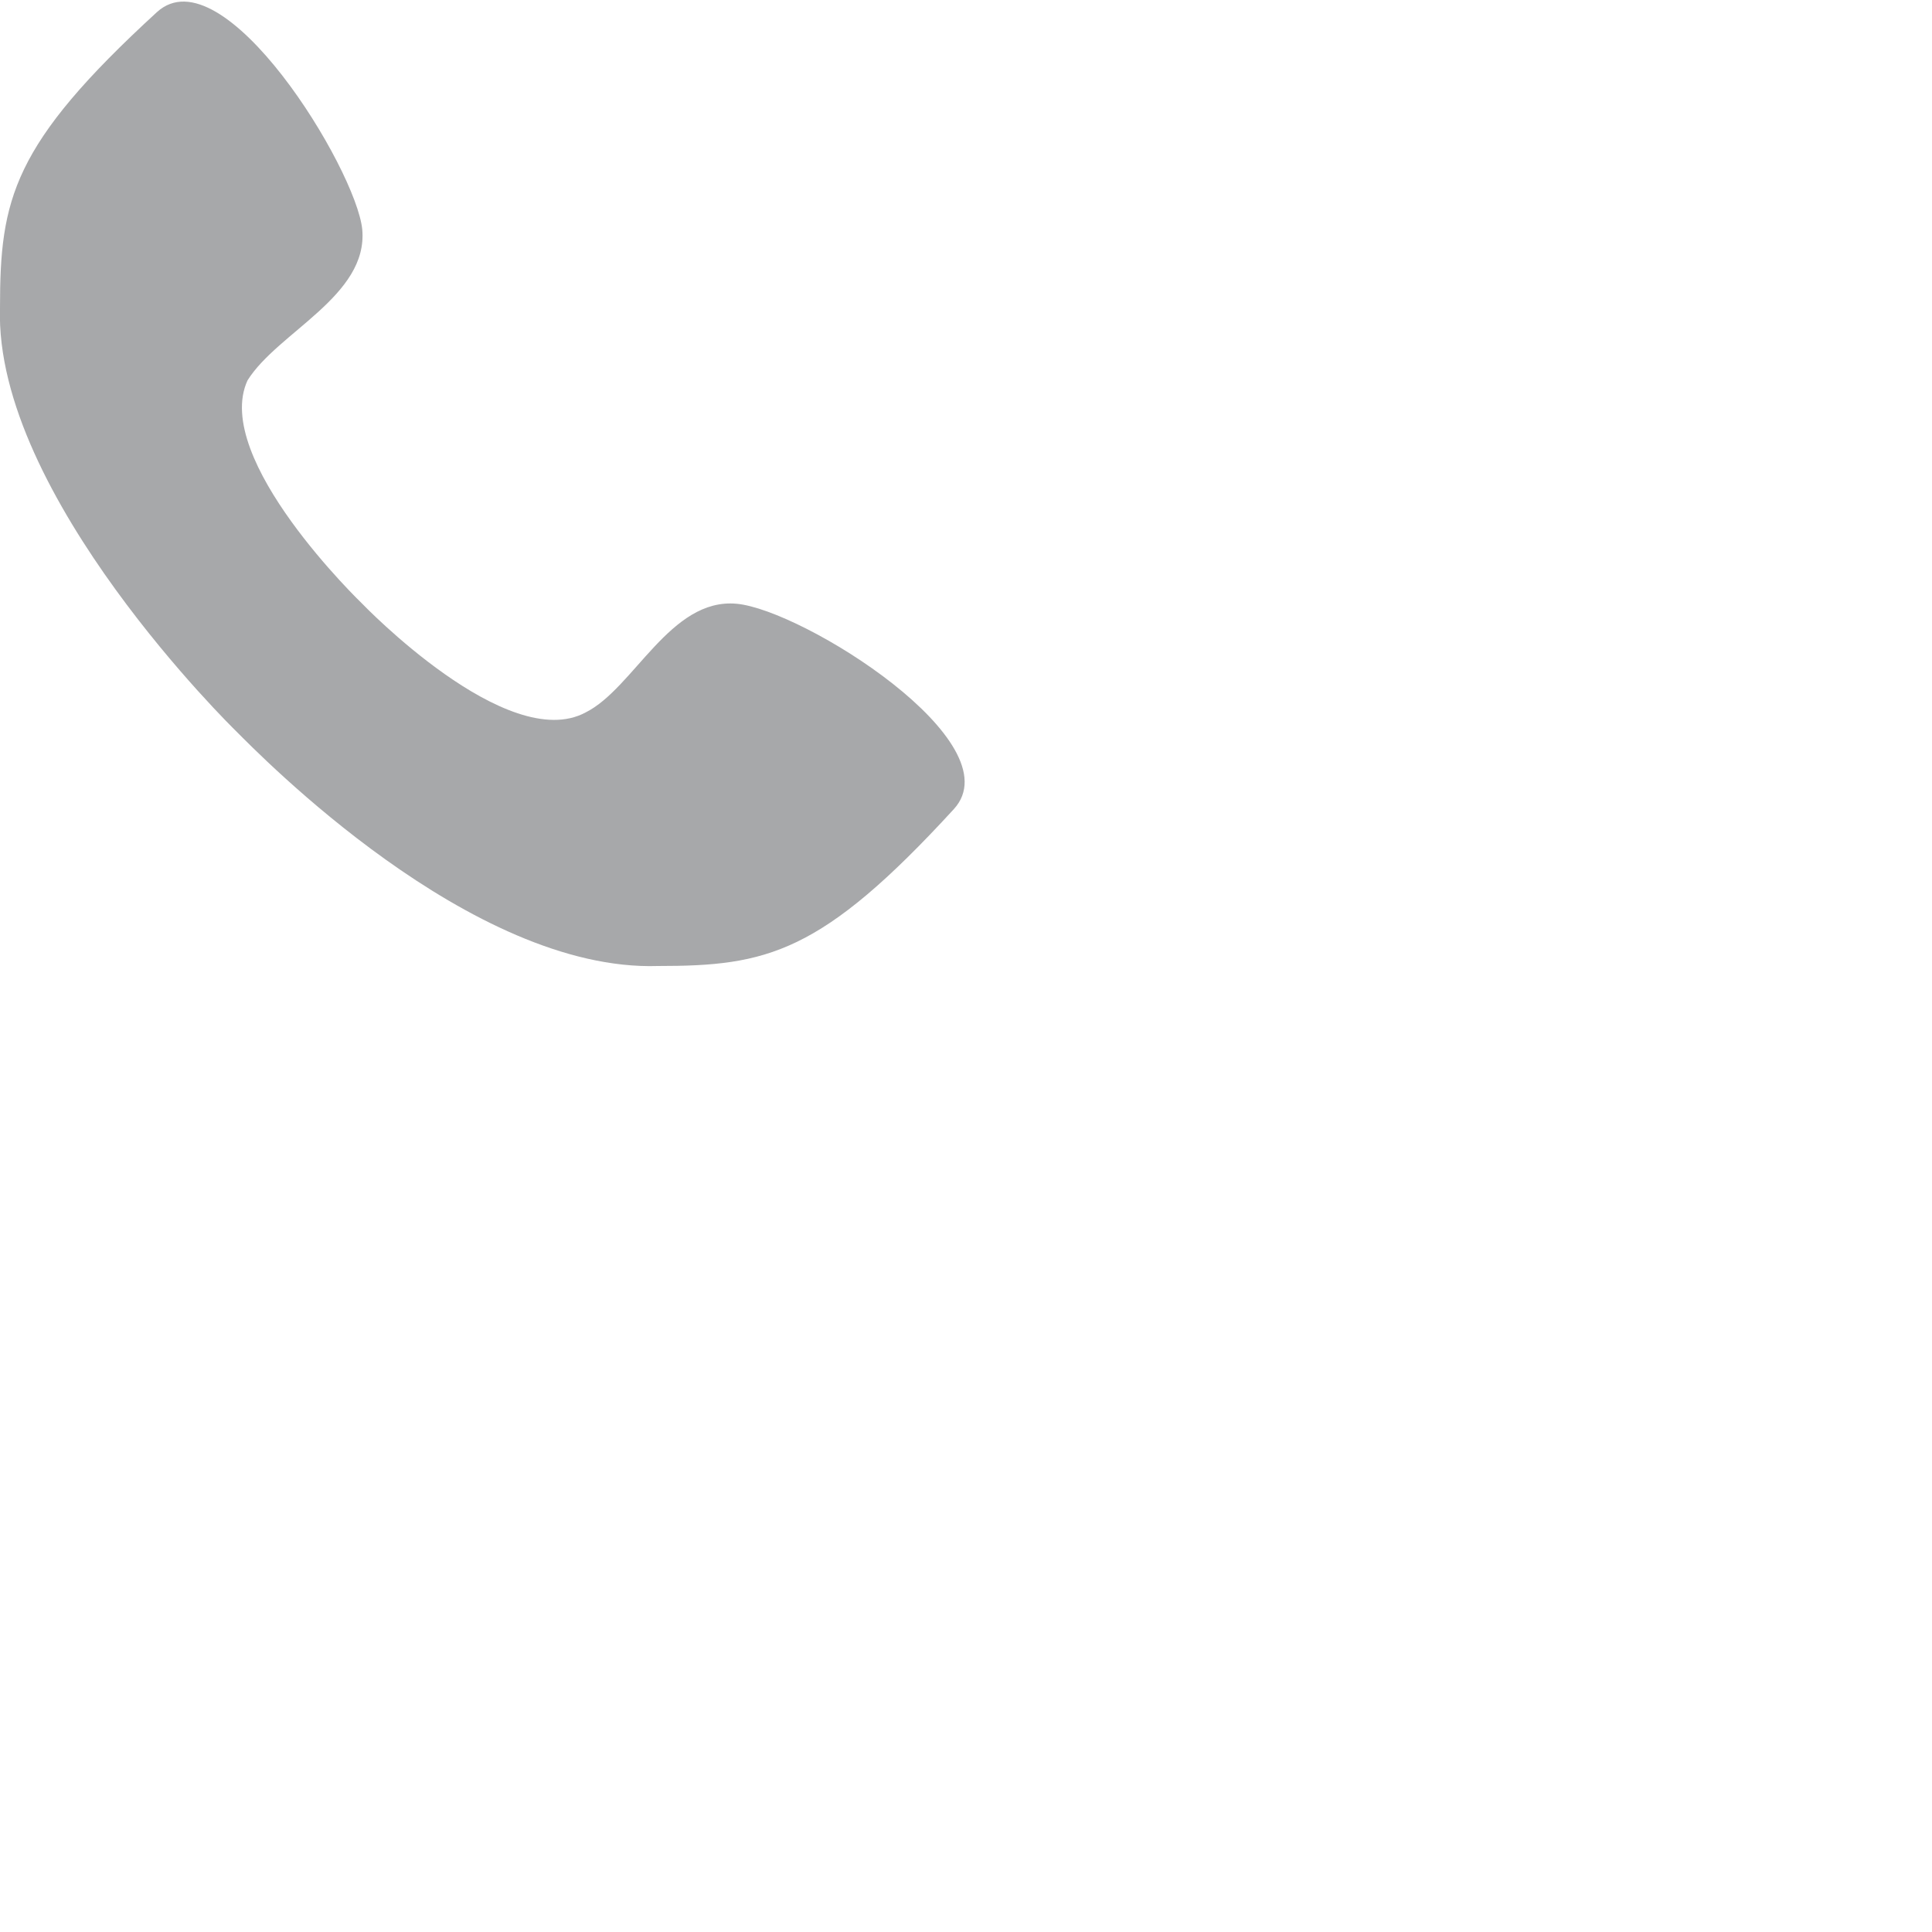
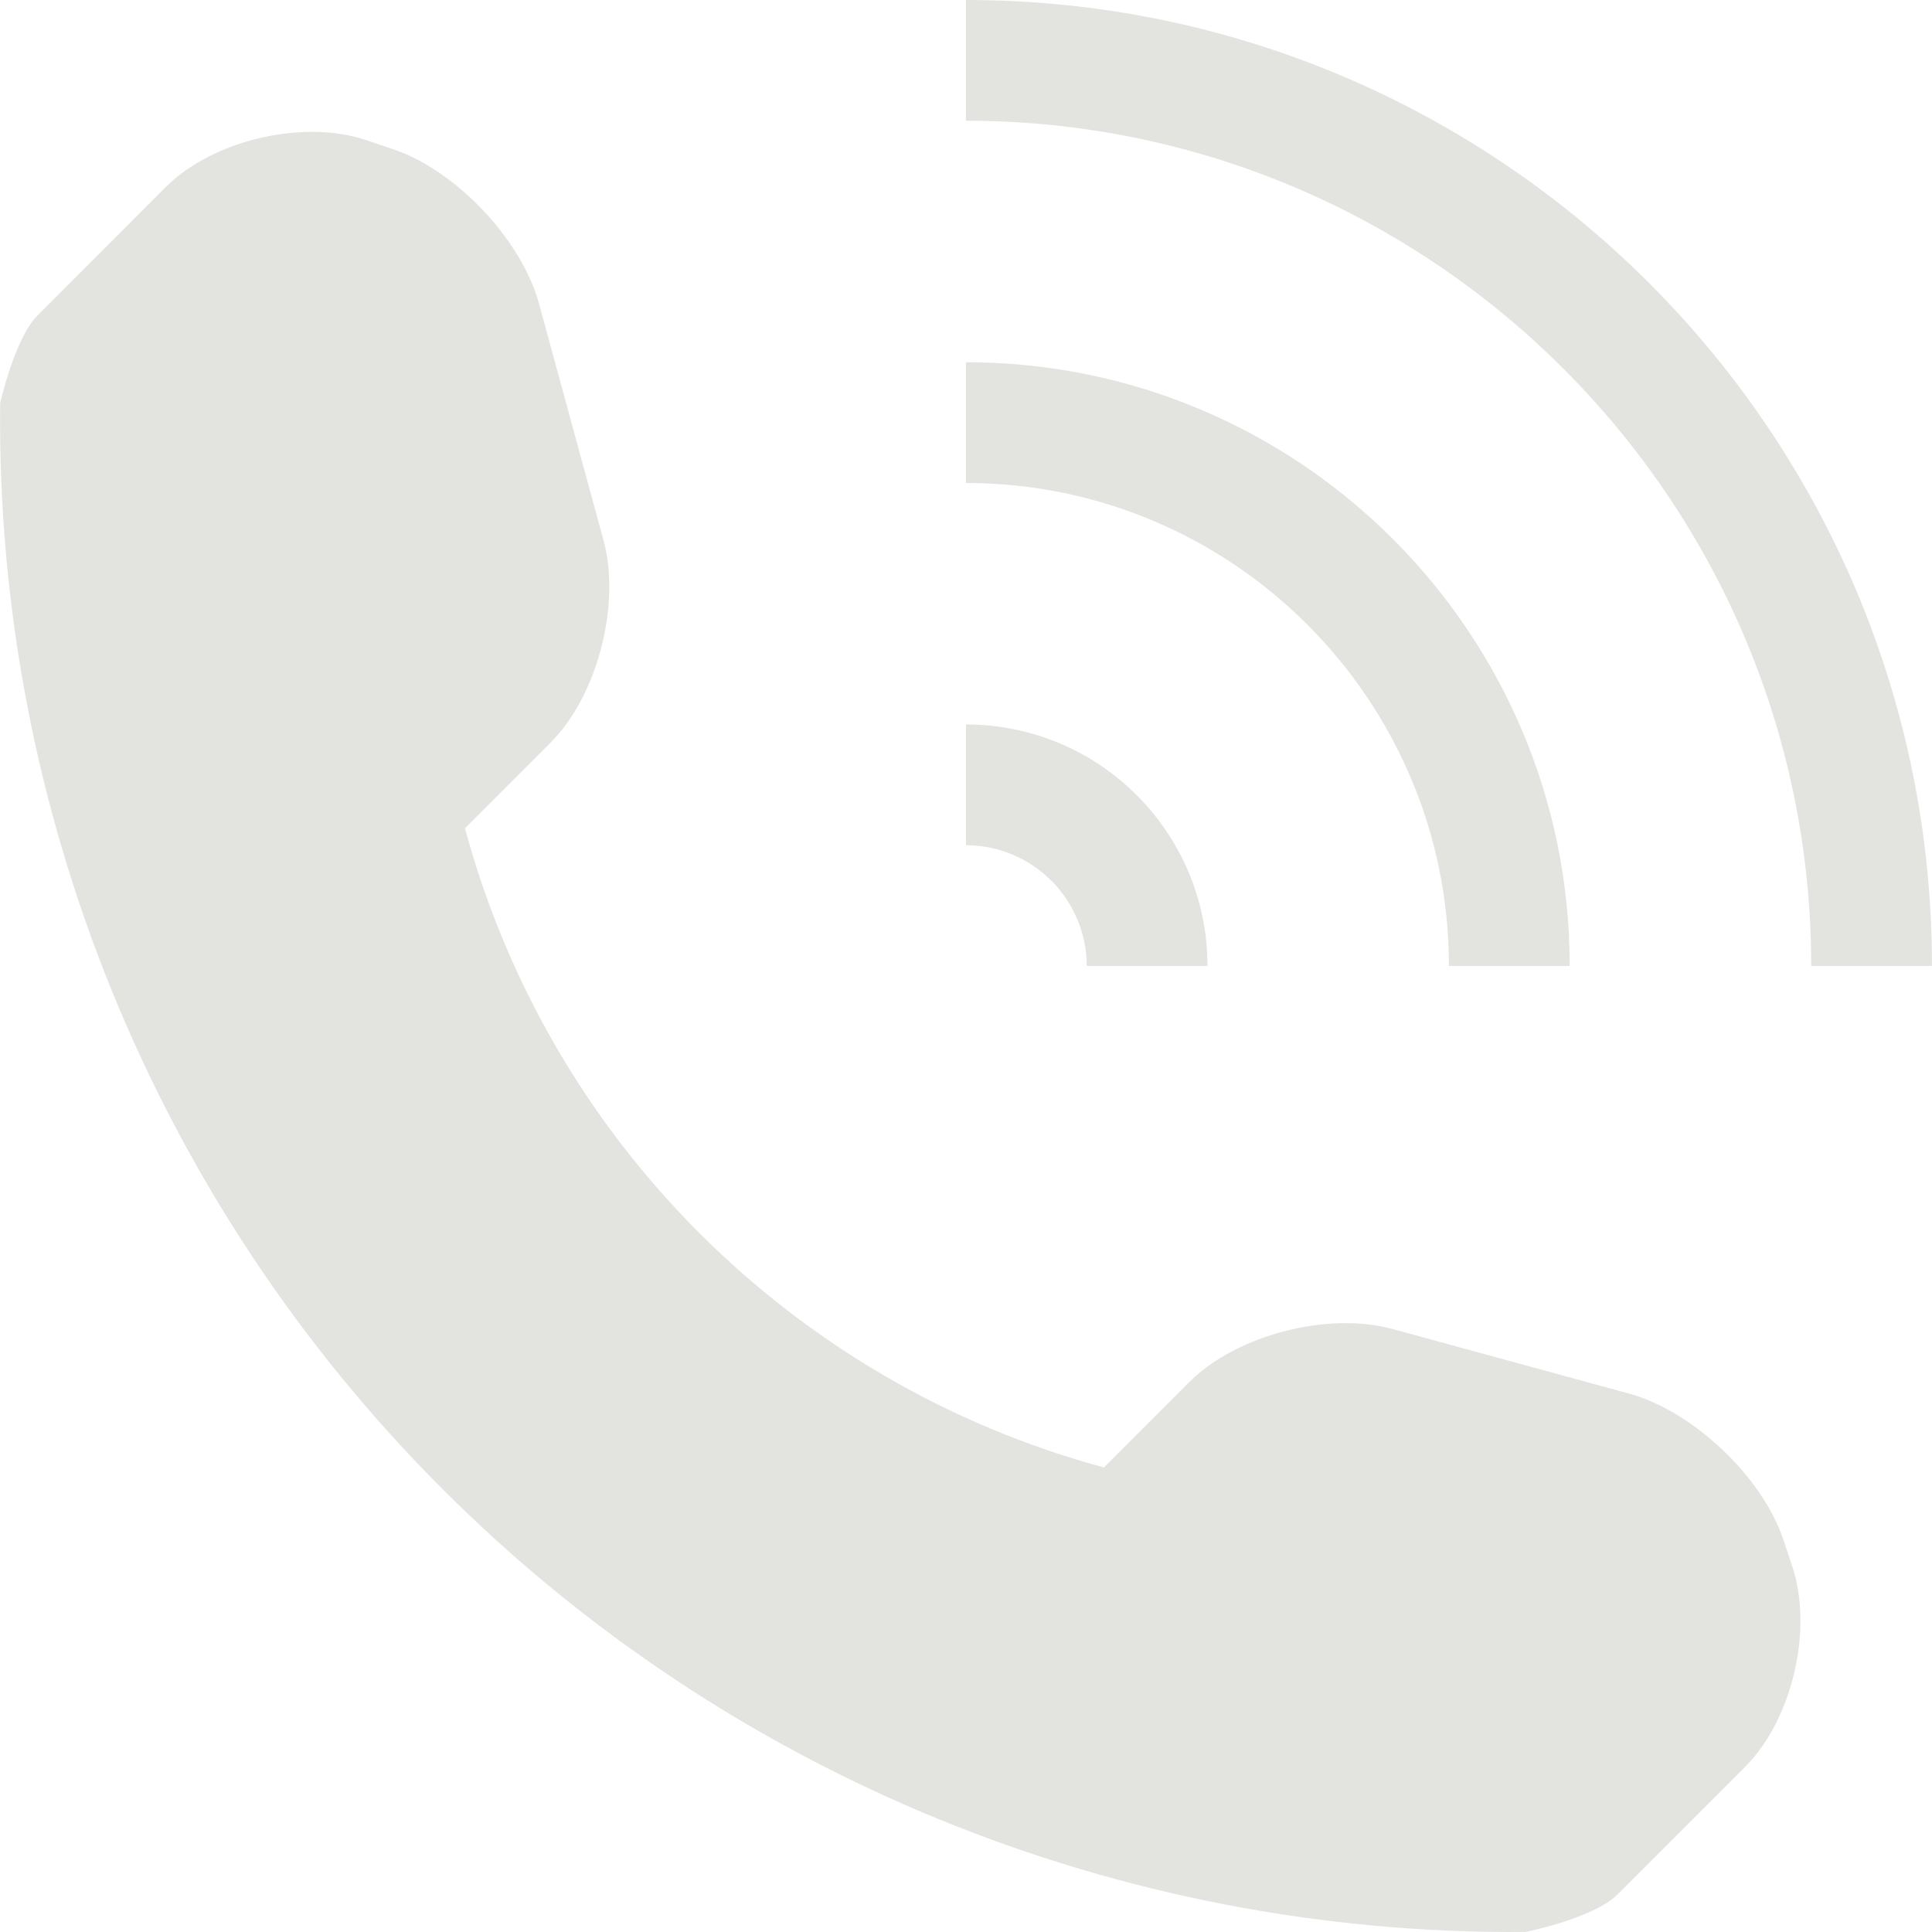
- <svg xmlns="http://www.w3.org/2000/svg" version="1.1" width="32" height="32" viewBox="0 0 32 32">
-   <path fill="#a7a8aa" d="M12.2 10c-1.1-0.1-1.7 1.4-2.5 1.8-1.3 0.7-3.7-1.8-3.7-1.8s-2.5-2.4-1.9-3.7c0.5-0.8 2-1.4 1.9-2.5-0.1-1-2.3-4.6-3.4-3.6-2.4 2.2-2.6 3.1-2.6 4.9-0.1 3.1 3.9 7 3.9 7 0.4 0.4 3.9 4 7 3.9 1.8 0 2.7-0.2 4.9-2.6 1-1.1-2.5-3.3-3.6-3.4z" />
+ <svg xmlns="http://www.w3.org/2000/svg" version="1.1" x="0px" y="0px" width="512.001px" height="512.001px" viewBox="0 0 512.001 512.001" style="enable-background:new 0 0 512.001 512.001;" xml:space="preserve">
+   <g>
+     <path style="fill: #e3e3e0;" d="M462.491,468.206l-33.938,33.937c-6.062,6.031-23.812,9.844-24.343,9.844c-107.435,0.905-210.869-41.279-286.882-117.31   C41.097,318.46-1.136,214.619,0.036,106.872c0-0.063,3.891-17.312,9.938-23.312l33.937-33.968   c12.453-12.437,36.295-18.062,52.998-12.5l7.156,2.406c16.703,5.562,34.155,23.999,38.78,40.967l17.093,62.717   c4.64,17-1.594,41.186-14.031,53.623l-22.687,22.687c22.25,82.467,86.919,147.121,169.339,169.402l22.687-22.688   c12.438-12.438,36.687-18.656,53.687-14.031l62.718,17.125c16.937,4.594,35.374,22.03,40.968,38.748l2.375,7.156   C480.552,431.926,474.928,455.769,462.491,468.206z M287.996,255.993h31.999c0-35.343-28.655-63.998-63.998-63.998v31.999   C273.636,223.994,287.996,238.368,287.996,255.993z M415.992,255.993c0-88.373-71.623-159.996-159.995-159.996v32   c70.591,0,127.996,57.436,127.996,127.996H415.992z M255.997,0v31.999c123.496,0,223.993,100.497,223.993,223.994h31.999   C511.989,114.622,397.368,0,255.997,0z" />
+   </g>
+   <g>
+ </g>
+   <g>
+ </g>
+   <g>
+ </g>
+   <g>
+ </g>
+   <g>
+ </g>
+   <g>
+ </g>
+   <g>
+ </g>
+   <g>
+ </g>
+   <g>
+ </g>
+   <g>
+ </g>
+   <g>
+ </g>
+   <g>
+ </g>
+   <g>
+ </g>
+   <g>
+ </g>
+   <g>
+ </g>
</svg>
